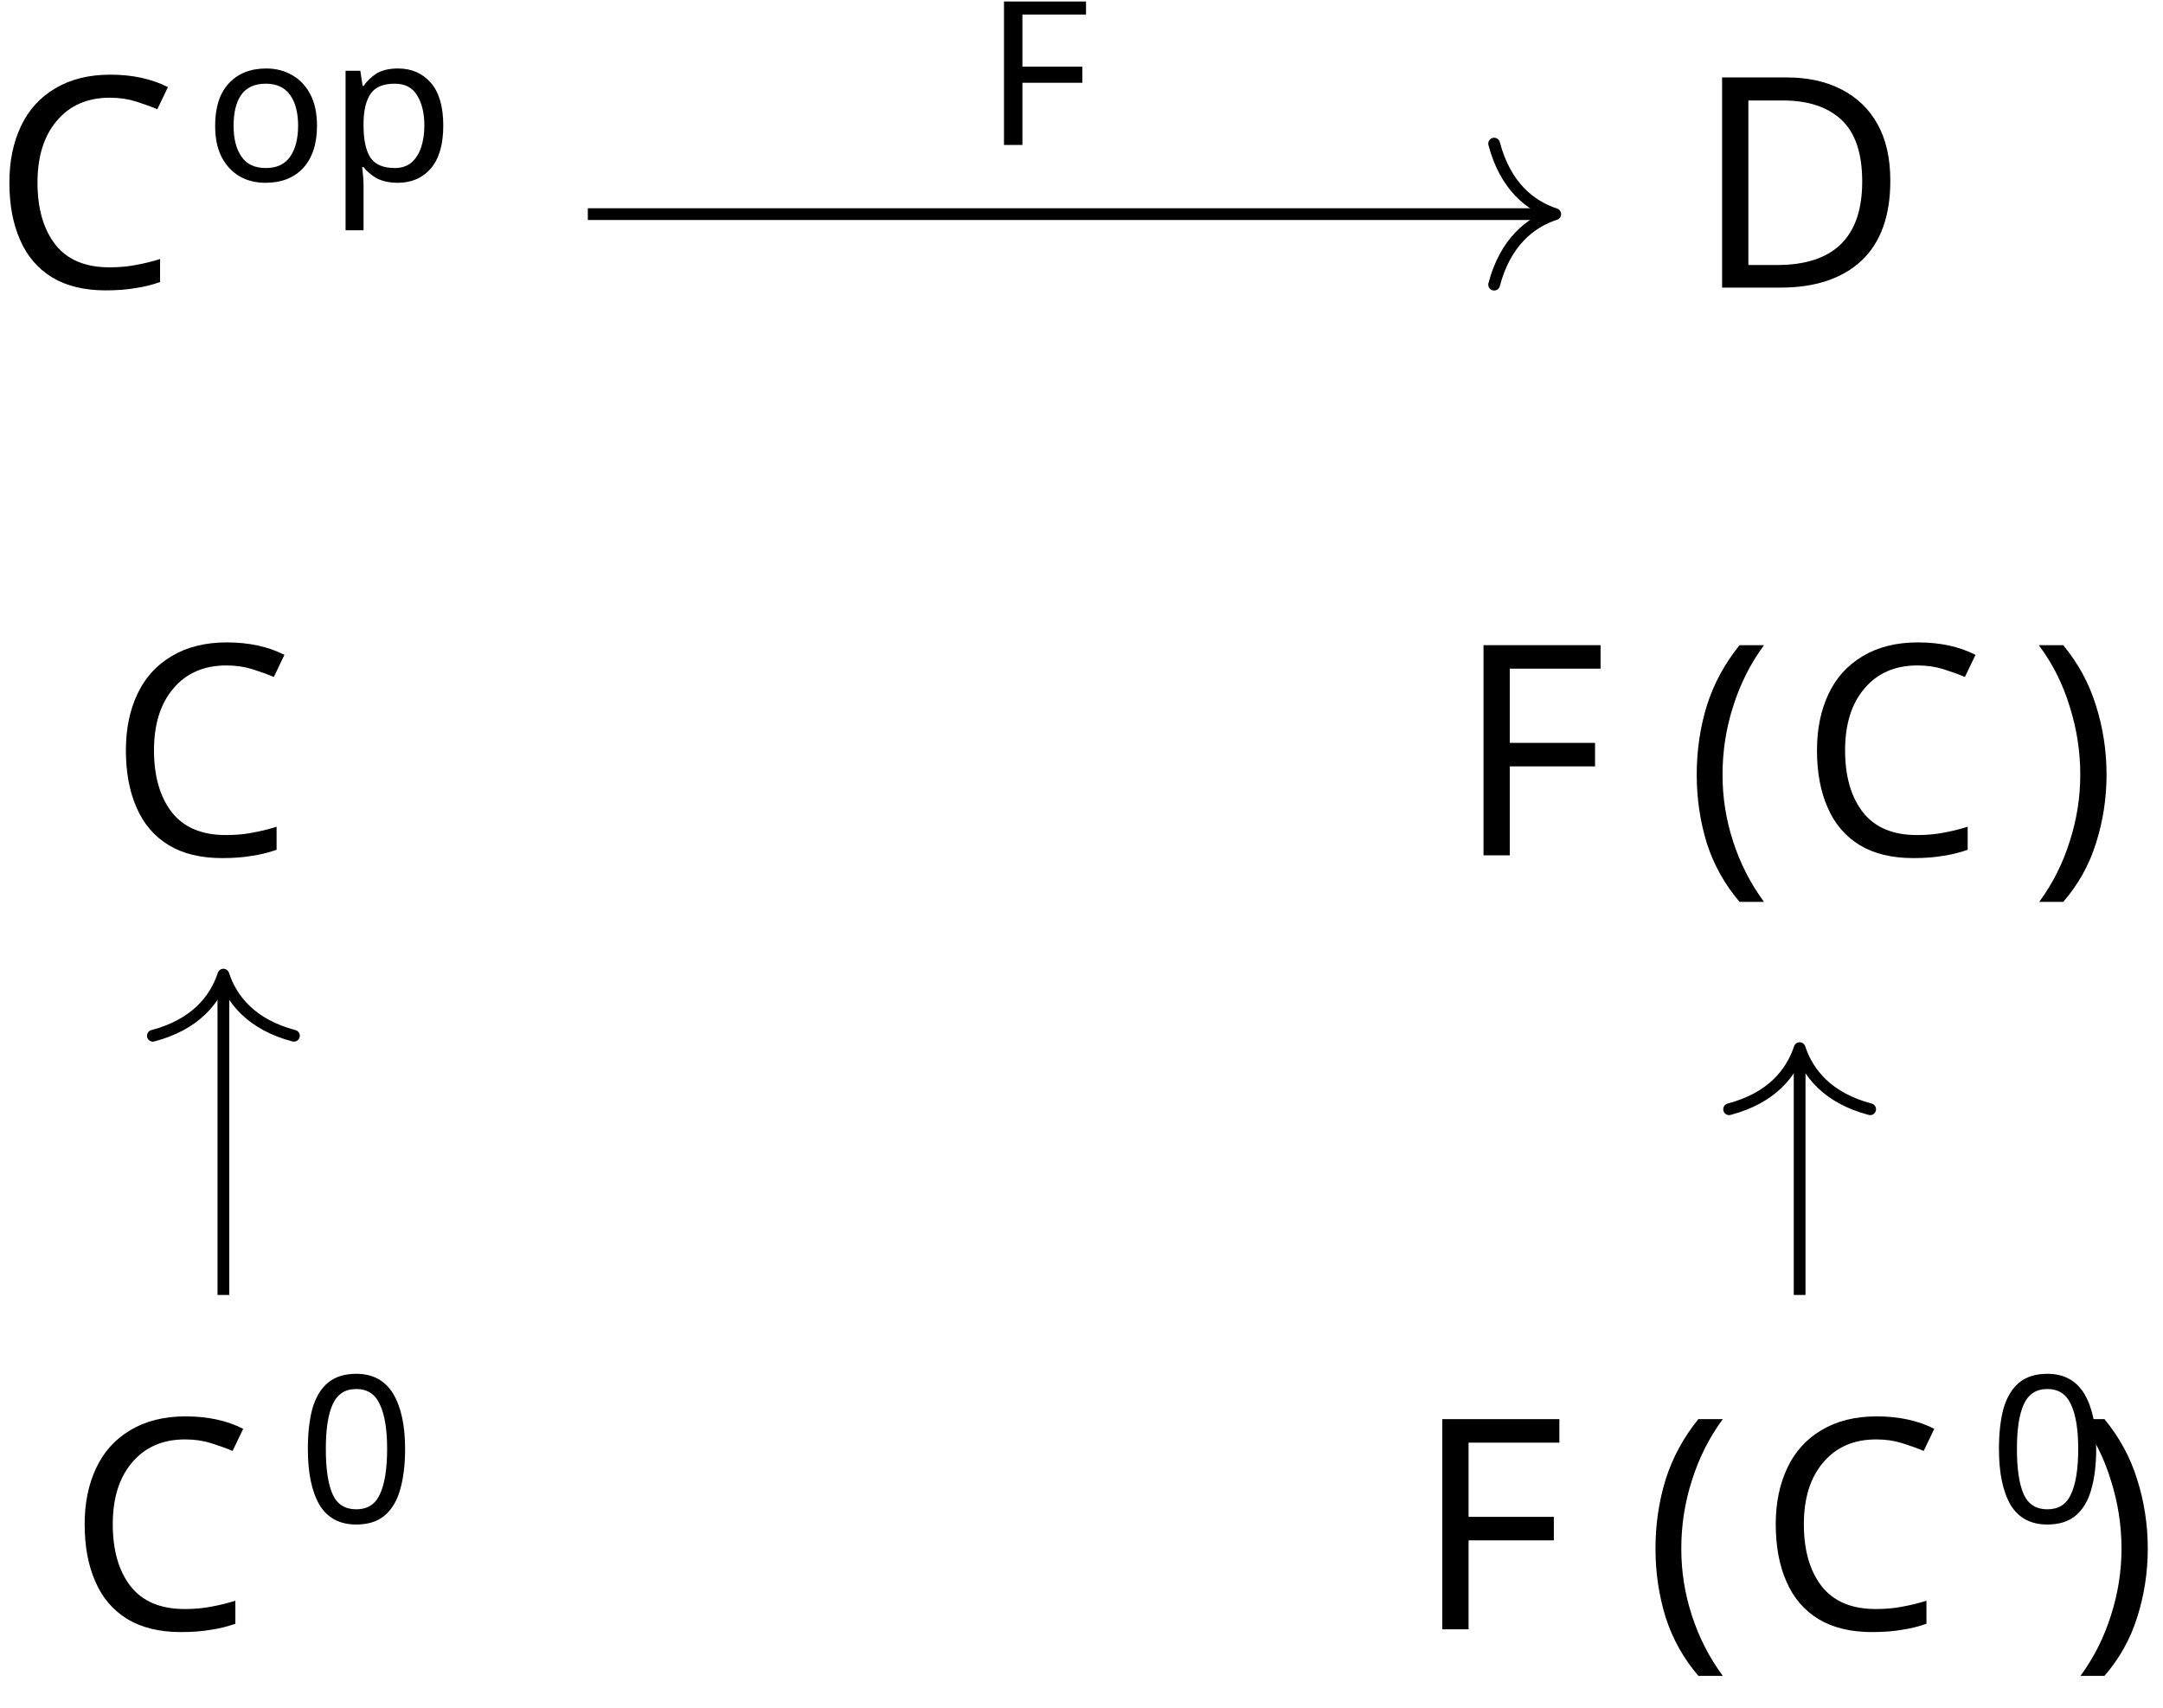
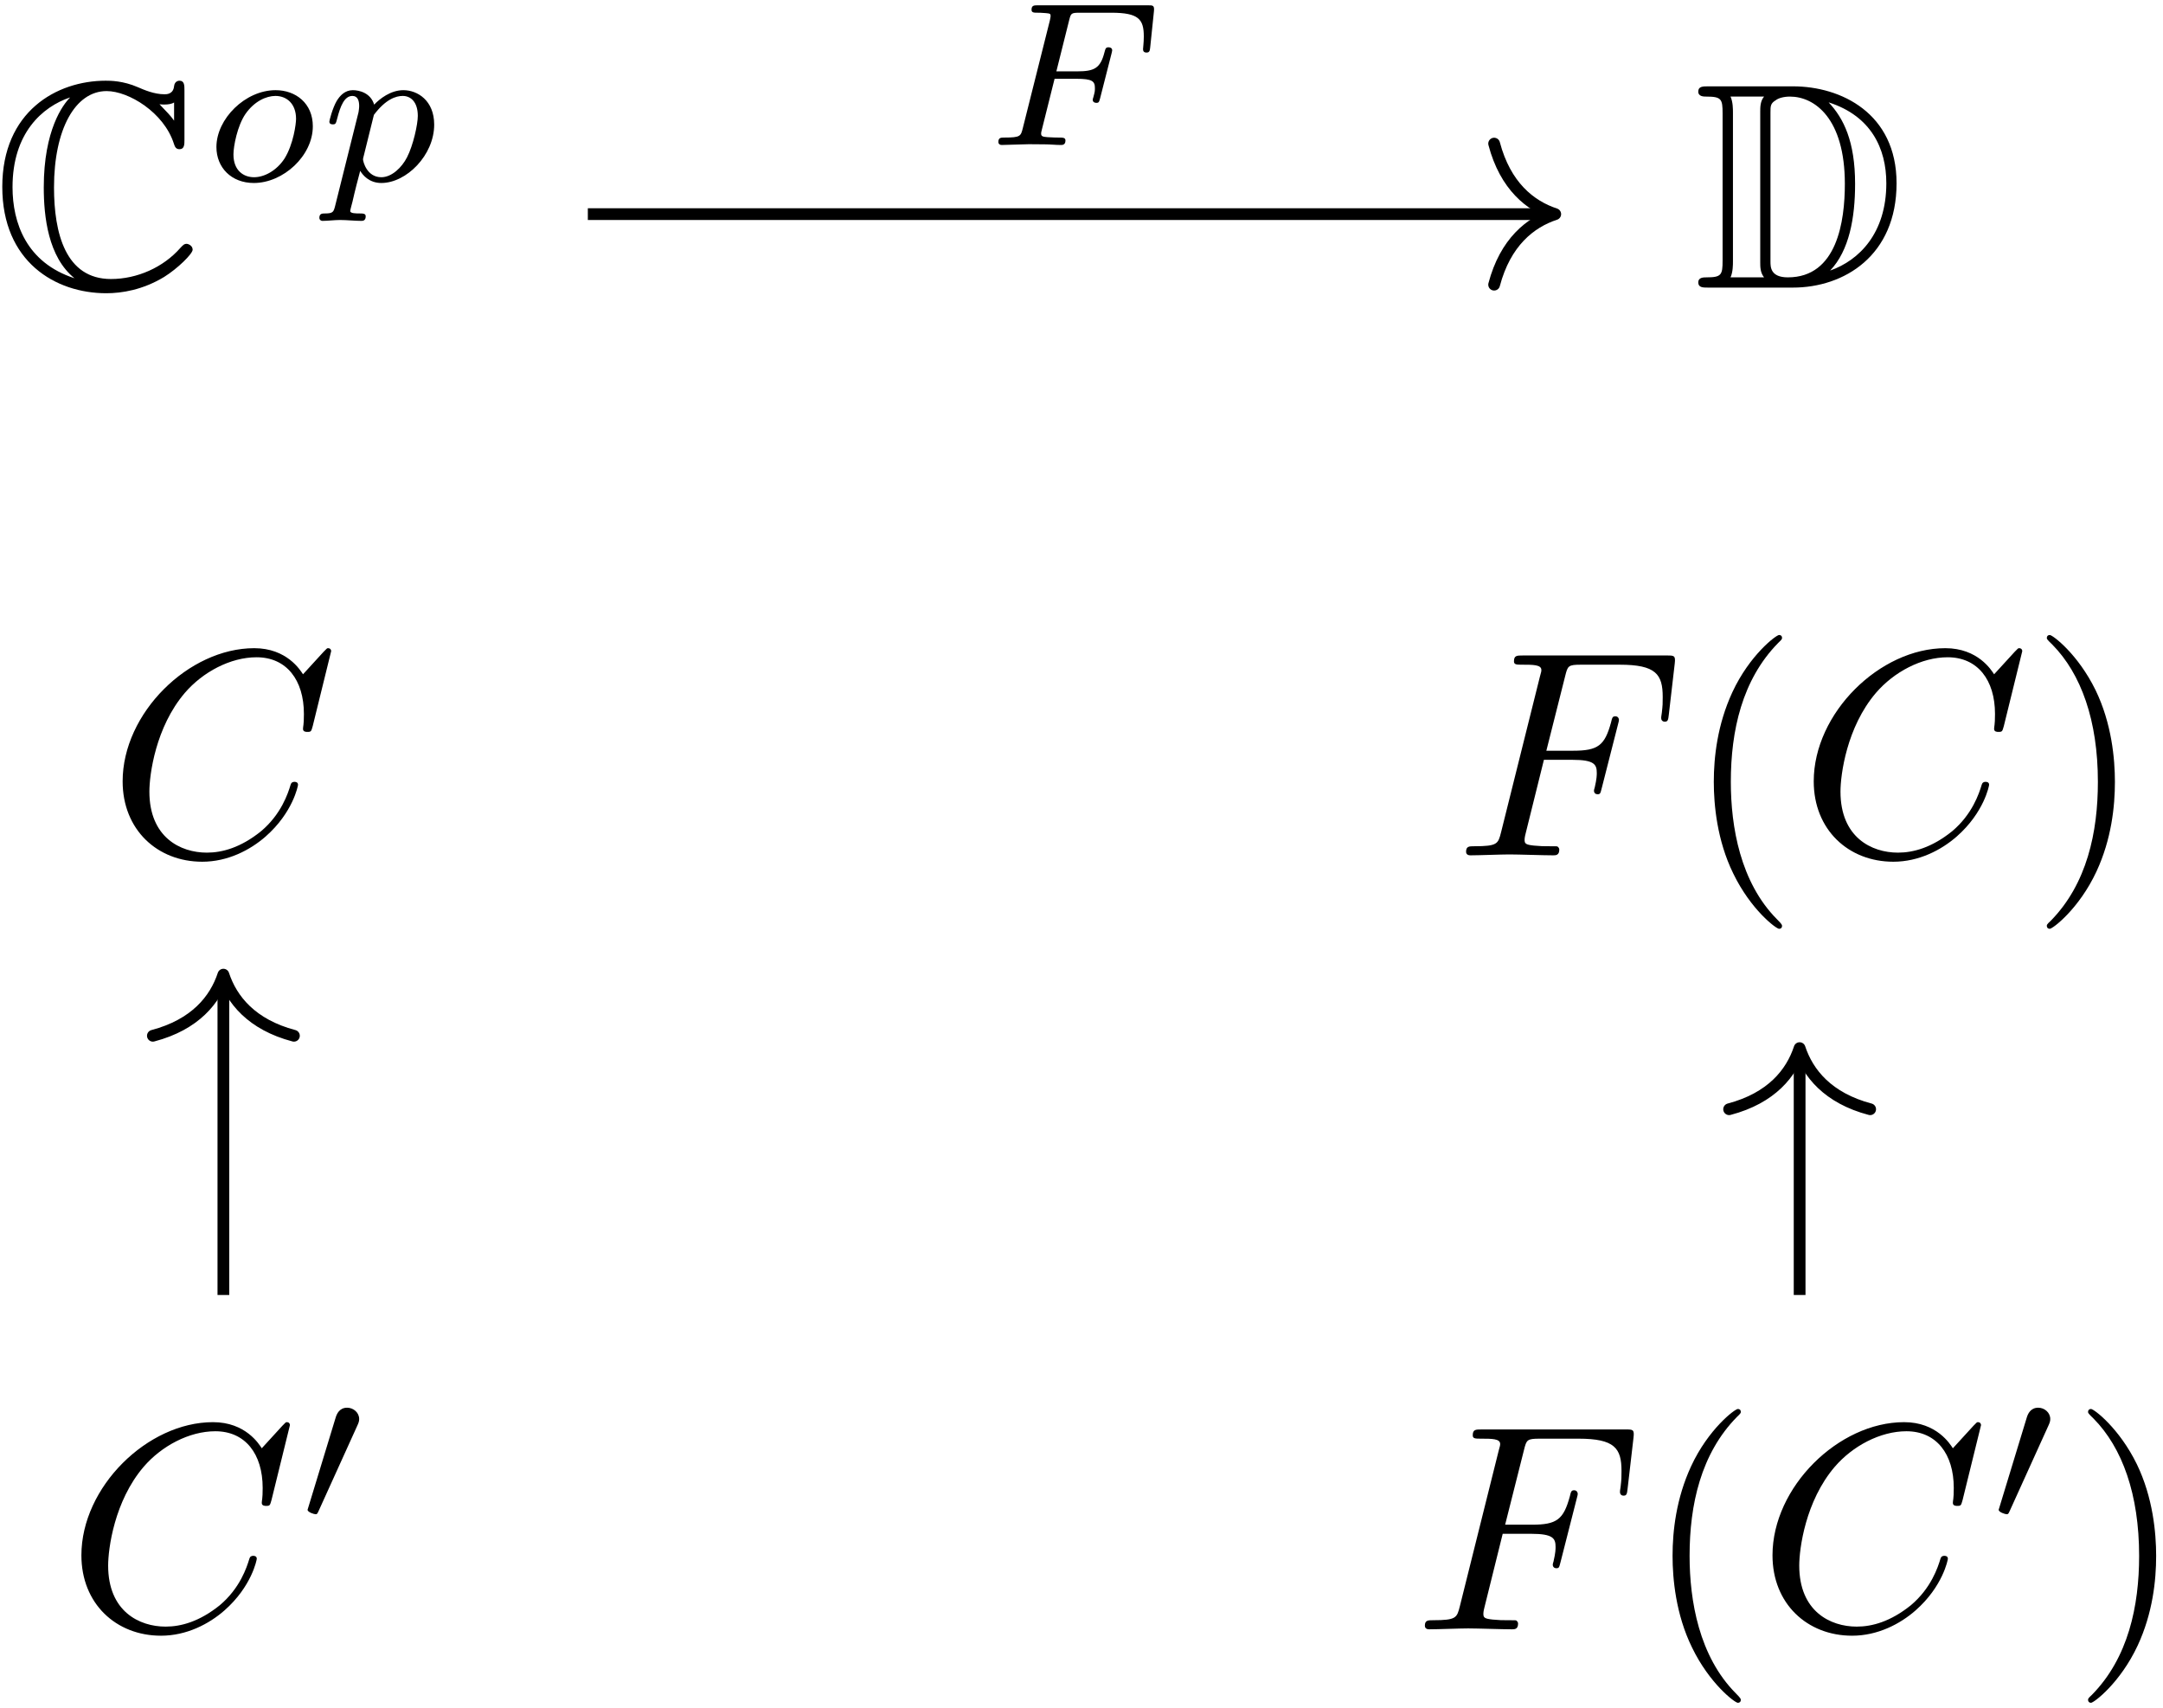
- <svg xmlns="http://www.w3.org/2000/svg" viewBox="0 0 352 277.813" height="277.813" width="352" xml:space="preserve" id="svg2" version="1.1">
-   <defs id="defs6">
-     <clipPath id="clipPath20" clipPathUnits="userSpaceOnUse">
-       <path id="path18" d="m 0,0.18 h 264 v 208 H 0 Z" />
+ <svg xmlns="http://www.w3.org/2000/svg" xmlns:xlink="http://www.w3.org/1999/xlink" width="264pt" height="208.36pt" viewBox="0 0 264 208.36" version="1.1">
+   <defs>
+     <g>
+       <symbol overflow="visible" id="glyph0-0">
+         <path style="stroke:none;" d="" />
+       </symbol>
+       <symbol overflow="visible" id="glyph0-1">
+         <path style="stroke:none;" d="M 23.562 -24.062 C 23.562 -24.672 23.562 -25.25 22.953 -25.25 C 22.922 -25.25 22.375 -25.25 22.297 -24.594 C 22.203 -23.594 21.375 -23.594 21.125 -23.594 C 19.859 -23.594 18.609 -24.141 17.891 -24.453 C 16.062 -25.25 14.516 -25.25 13.953 -25.25 C 7.953 -25.25 1.328 -21.484 1.328 -12.297 C 1.328 -3.156 7.812 0.688 14.016 0.688 C 15.922 0.688 18.469 0.281 21.078 -1.297 C 22.734 -2.328 24.562 -4.125 24.562 -4.625 C 24.562 -5.125 24.031 -5.344 23.812 -5.344 C 23.562 -5.344 23.422 -5.234 23.062 -4.844 C 20.984 -2.469 17.781 -1.047 14.594 -1.047 C 9.031 -1.047 7.641 -6.672 7.641 -12.234 C 7.641 -19.297 10.219 -23.984 14.062 -23.984 C 16.75 -23.984 21.047 -21.375 22.266 -17.578 C 22.375 -17.25 22.484 -16.891 22.953 -16.891 C 23.562 -16.891 23.562 -17.469 23.562 -18.078 Z M 22.297 -20.375 C 21.875 -20.984 21.406 -21.438 20.516 -22.375 C 20.688 -22.344 20.984 -22.344 21.156 -22.344 C 21.547 -22.344 22.016 -22.406 22.297 -22.594 Z M 9.578 -23.172 C 8.75 -22.344 6.391 -19.25 6.391 -12.234 C 6.391 -8.672 6.922 -3.734 10.141 -1.141 C 4.266 -3.047 2.578 -7.891 2.578 -12.266 C 2.578 -18.859 6.203 -22.047 9.578 -23.203 Z M 9.578 -23.172 " />
+       </symbol>
+       <symbol overflow="visible" id="glyph0-2">
+         <path style="stroke:none;" d="M 1.797 -24.562 C 1.141 -24.562 0.578 -24.562 0.578 -23.922 C 0.578 -23.312 1.25 -23.312 1.547 -23.312 C 3.406 -23.312 3.547 -23.016 3.547 -21.266 L 3.547 -3.297 C 3.547 -1.547 3.406 -1.25 1.578 -1.25 C 1.219 -1.25 0.578 -1.25 0.578 -0.641 C 0.578 0 1.141 0 1.797 0 L 12.125 0 C 18.391 0 24.781 -3.906 24.781 -12.734 C 24.781 -21.297 17.969 -24.562 12.156 -24.562 Z M 16.531 -22.594 C 21.656 -20.938 23.531 -17 23.531 -12.734 C 23.531 -6.641 20.219 -3.328 16.672 -2.078 C 19 -4.516 19.719 -8.5 19.719 -12.656 C 19.719 -17.828 18.328 -20.656 16.5 -22.594 Z M 4.516 -1.25 C 4.812 -1.906 4.812 -2.766 4.812 -3.234 L 4.812 -21.344 C 4.812 -21.797 4.812 -22.656 4.516 -23.312 L 8.609 -23.312 C 8.141 -22.766 8.141 -21.984 8.141 -21.484 L 8.141 -3.078 C 8.141 -2.547 8.141 -1.828 8.609 -1.25 Z M 9.391 -21.375 C 9.391 -22.156 9.391 -22.484 10.047 -22.875 C 10.359 -23.125 11.016 -23.312 11.766 -23.312 C 14.781 -23.312 18.469 -20.656 18.469 -12.656 C 18.469 -8.109 17.531 -1.25 11.516 -1.25 C 9.391 -1.25 9.391 -2.516 9.391 -3.188 Z M 9.391 -21.375 " />
+       </symbol>
+       <symbol overflow="visible" id="glyph1-0">
+         <path style="stroke:none;" d="" />
+       </symbol>
+       <symbol overflow="visible" id="glyph1-1">
+         <path style="stroke:none;" d="M 13.328 -6.672 C 13.328 -9.469 11.25 -11.078 8.781 -11.078 C 5.078 -11.078 1.562 -7.578 1.562 -4.141 C 1.562 -1.625 3.391 0.25 6.125 0.25 C 9.719 0.25 13.328 -3.062 13.328 -6.672 Z M 6.156 -0.453 C 4.891 -0.453 3.641 -1.25 3.641 -3.234 C 3.641 -4.266 4.125 -6.734 5.094 -8.156 C 6.172 -9.719 7.641 -10.375 8.766 -10.375 C 10.125 -10.375 11.281 -9.438 11.281 -7.578 C 11.281 -6.984 10.969 -4.5 9.875 -2.734 C 8.906 -1.25 7.406 -0.453 6.156 -0.453 Z M 6.156 -0.453 " />
+       </symbol>
+       <symbol overflow="visible" id="glyph1-2">
+         <path style="stroke:none;" d="M 1.891 3.062 C 1.703 3.766 1.656 3.969 0.656 3.969 C 0.328 3.969 -0.031 3.969 -0.031 4.5 C -0.031 4.766 0.203 4.875 0.328 4.875 C 0.984 4.875 1.812 4.766 2.484 4.766 C 3.344 4.766 4.297 4.875 5.125 4.875 C 5.344 4.875 5.625 4.797 5.625 4.312 C 5.625 3.969 5.266 3.969 4.969 3.969 C 4.422 3.969 3.734 3.969 3.734 3.672 C 3.734 3.547 3.922 2.891 4.016 2.516 C 4.312 1.188 4.672 -0.172 4.953 -1.234 C 5.25 -0.734 6.031 0.25 7.531 0.25 C 10.594 0.25 13.984 -3.141 13.984 -6.875 C 13.984 -9.812 11.953 -11.078 10.219 -11.078 C 8.656 -11.078 7.328 -10.016 6.656 -9.312 C 6.234 -10.75 4.828 -11.078 4.062 -11.078 C 3.094 -11.078 2.484 -10.422 2.078 -9.75 C 1.578 -8.891 1.188 -7.375 1.188 -7.234 C 1.188 -6.906 1.531 -6.906 1.609 -6.906 C 1.953 -6.906 1.984 -6.984 2.156 -7.656 C 2.531 -9.109 3.016 -10.375 4 -10.375 C 4.641 -10.375 4.828 -9.812 4.828 -9.141 C 4.828 -8.859 4.766 -8.531 4.75 -8.391 Z M 6.625 -8.062 C 8.078 -10 9.344 -10.375 10.141 -10.375 C 11.125 -10.375 11.984 -9.641 11.984 -7.938 C 11.984 -6.906 11.422 -4.344 10.672 -2.891 C 10.047 -1.656 8.812 -0.453 7.531 -0.453 C 5.75 -0.453 5.297 -2.391 5.297 -2.641 C 5.297 -2.734 5.344 -2.906 5.375 -3.016 Z M 6.625 -8.062 " />
+       </symbol>
+       <symbol overflow="visible" id="glyph1-3">
+         <path style="stroke:none;" d="M 8.594 -8.078 L 11.281 -8.078 C 13.188 -8.078 13.516 -7.781 13.516 -6.953 C 13.516 -6.578 13.516 -6.531 13.328 -5.828 C 13.281 -5.672 13.25 -5.594 13.25 -5.531 C 13.25 -5.266 13.438 -5.141 13.688 -5.141 C 14.016 -5.141 14.031 -5.266 14.156 -5.719 L 15.516 -11.047 C 15.547 -11.125 15.625 -11.5 15.625 -11.547 C 15.625 -11.797 15.438 -11.922 15.188 -11.922 C 14.844 -11.922 14.812 -11.781 14.688 -11.328 C 14.188 -9.359 13.453 -8.984 11.328 -8.984 L 8.812 -8.984 L 10.391 -15.297 C 10.594 -16.062 10.625 -16.141 11.672 -16.141 L 15.516 -16.141 C 18.859 -16.141 19.484 -15.344 19.484 -13.25 C 19.484 -12.422 19.391 -11.906 19.391 -11.703 C 19.391 -11.5 19.453 -11.281 19.812 -11.281 C 20.188 -11.281 20.219 -11.5 20.266 -11.922 L 20.719 -16.297 C 20.797 -17.047 20.609 -17.047 19.984 -17.047 L 6.578 -17.047 C 6.094 -17.047 5.781 -17.047 5.781 -16.5 C 5.781 -16.141 6.078 -16.141 6.578 -16.141 C 6.609 -16.141 7.078 -16.141 7.531 -16.094 C 8.062 -16.047 8.109 -16 8.109 -15.75 C 8.109 -15.562 8.031 -15.312 8.016 -15.188 L 4.719 -2.062 C 4.469 -1.078 4.438 -0.906 2.484 -0.906 C 2.062 -0.906 1.734 -0.906 1.734 -0.375 C 1.734 -0.125 1.906 0 2.141 0 C 2.859 0 4.719 -0.094 5.453 -0.094 L 7.375 -0.078 C 8.031 -0.078 8.734 0 9.359 0 C 9.547 0 9.922 0 9.922 -0.547 C 9.922 -0.906 9.609 -0.906 9.047 -0.906 C 8.984 -0.906 8.359 -0.906 7.734 -0.953 C 7.203 -1 6.953 -1.031 6.953 -1.375 C 6.953 -1.484 6.953 -1.562 7.031 -1.828 Z M 8.594 -8.078 " />
+       </symbol>
+       <symbol overflow="visible" id="glyph2-0">
+         <path style="stroke:none;" d="" />
+       </symbol>
+       <symbol overflow="visible" id="glyph2-1">
+         <path style="stroke:none;" d="M 27.25 -24.922 C 27.25 -25.031 27.188 -25.281 26.859 -25.281 C 26.75 -25.281 26.719 -25.25 26.328 -24.844 L 23.812 -22.094 C 23.484 -22.594 21.844 -25.281 17.859 -25.281 C 9.859 -25.281 1.797 -17.359 1.797 -9.031 C 1.797 -3.125 6.031 0.781 11.516 0.781 C 14.625 0.781 17.359 -0.641 19.25 -2.297 C 22.594 -5.234 23.203 -8.5 23.203 -8.609 C 23.203 -8.969 22.844 -8.969 22.766 -8.969 C 22.562 -8.969 22.375 -8.891 22.297 -8.609 C 21.984 -7.562 21.156 -5.016 18.688 -2.938 C 16.203 -0.938 13.953 -0.328 12.078 -0.328 C 8.859 -0.328 5.062 -2.188 5.062 -7.781 C 5.062 -9.828 5.812 -15.641 9.391 -19.828 C 11.578 -22.375 14.953 -24.172 18.141 -24.172 C 21.797 -24.172 23.922 -21.406 23.922 -17.25 C 23.922 -15.812 23.812 -15.781 23.812 -15.422 C 23.812 -15.062 24.203 -15.062 24.344 -15.062 C 24.812 -15.062 24.812 -15.125 25 -15.781 Z M 27.25 -24.922 " />
+       </symbol>
+       <symbol overflow="visible" id="glyph2-2">
+         <path style="stroke:none;" d="M 10.859 -11.656 L 14.344 -11.656 C 17.031 -11.656 17.312 -11.078 17.312 -10.047 C 17.312 -9.797 17.312 -9.359 17.062 -8.281 C 17 -8.109 16.969 -7.953 16.969 -7.891 C 16.969 -7.609 17.172 -7.453 17.391 -7.453 C 17.75 -7.453 17.75 -7.562 17.922 -8.219 L 19.906 -16 C 20.016 -16.391 20.016 -16.453 20.016 -16.562 C 20.016 -16.641 19.938 -16.969 19.578 -16.969 C 19.219 -16.969 19.188 -16.781 19.047 -16.203 C 18.281 -13.406 17.469 -12.766 14.422 -12.766 L 11.156 -12.766 L 13.453 -21.875 C 13.766 -23.125 13.812 -23.266 15.391 -23.266 L 20.109 -23.266 C 24.531 -23.266 25.359 -22.094 25.359 -19.328 C 25.359 -18.5 25.359 -18.359 25.25 -17.391 C 25.172 -16.922 25.172 -16.859 25.172 -16.75 C 25.172 -16.562 25.281 -16.312 25.609 -16.312 C 26 -16.312 26.031 -16.531 26.109 -17.219 L 26.828 -23.422 C 26.938 -24.391 26.75 -24.391 25.859 -24.391 L 8.281 -24.391 C 7.562 -24.391 7.203 -24.391 7.203 -23.672 C 7.203 -23.266 7.531 -23.266 8.219 -23.266 C 9.531 -23.266 10.547 -23.266 10.547 -22.625 C 10.547 -22.484 10.547 -22.406 10.359 -21.766 L 5.625 -2.797 C 5.266 -1.406 5.203 -1.109 2.359 -1.109 C 1.75 -1.109 1.359 -1.109 1.359 -0.438 C 1.359 0 1.797 0 1.906 0 C 2.938 0 5.594 -0.109 6.641 -0.109 C 7.812 -0.109 10.797 0 11.984 0 C 12.297 0 12.734 0 12.734 -0.688 C 12.734 -0.969 12.516 -1.047 12.516 -1.078 C 12.406 -1.109 12.328 -1.109 11.516 -1.109 C 10.719 -1.109 10.547 -1.109 9.641 -1.188 C 8.609 -1.297 8.5 -1.438 8.5 -1.906 C 8.5 -1.969 8.5 -2.188 8.641 -2.719 Z M 10.859 -11.656 " />
+       </symbol>
+       <symbol overflow="visible" id="glyph3-0">
+         <path style="stroke:none;" d="" />
+       </symbol>
+       <symbol overflow="visible" id="glyph3-1">
+         <path style="stroke:none;" d="M 11.875 8.609 C 11.875 8.5 11.875 8.422 11.266 7.812 C 6.781 3.297 5.625 -3.484 5.625 -8.969 C 5.625 -15.203 7 -21.438 11.406 -25.922 C 11.875 -26.359 11.875 -26.422 11.875 -26.531 C 11.875 -26.781 11.719 -26.891 11.516 -26.891 C 11.156 -26.891 7.922 -24.453 5.812 -19.906 C 3.984 -15.953 3.547 -11.984 3.547 -8.969 C 3.547 -6.172 3.938 -1.828 5.922 2.219 C 8.062 6.641 11.156 8.969 11.516 8.969 C 11.719 8.969 11.875 8.859 11.875 8.609 Z M 11.875 8.609 " />
+       </symbol>
+       <symbol overflow="visible" id="glyph3-2">
+         <path style="stroke:none;" d="M 10.359 -8.969 C 10.359 -11.766 9.969 -16.094 8 -20.156 C 5.844 -24.562 2.766 -26.891 2.406 -26.891 C 2.188 -26.891 2.047 -26.75 2.047 -26.531 C 2.047 -26.422 2.047 -26.359 2.719 -25.719 C 6.234 -22.156 8.281 -16.453 8.281 -8.969 C 8.281 -2.828 6.953 3.484 2.516 8 C 2.047 8.422 2.047 8.5 2.047 8.609 C 2.047 8.828 2.188 8.969 2.406 8.969 C 2.766 8.969 5.984 6.531 8.109 1.969 C 9.938 -1.969 10.359 -5.953 10.359 -8.969 Z M 10.359 -8.969 " />
+       </symbol>
+       <symbol overflow="visible" id="glyph4-0">
+         <path style="stroke:none;" d="" />
+       </symbol>
+       <symbol overflow="visible" id="glyph4-1">
+         <path style="stroke:none;" d="M 7.281 -11.859 C 7.484 -12.281 7.5 -12.484 7.5 -12.656 C 7.5 -13.438 6.797 -14.031 6.031 -14.031 C 5.078 -14.031 4.766 -13.25 4.641 -12.859 L 1.328 -1.984 C 1.312 -1.938 1.203 -1.609 1.203 -1.578 C 1.203 -1.281 1.984 -1.031 2.188 -1.031 C 2.359 -1.031 2.391 -1.078 2.562 -1.453 Z M 7.281 -11.859 " />
+       </symbol>
+     </g>
+     <clipPath id="clip1">
+       <path d="M 121 0.18 L 141 0.18 L 141 18 L 121 18 Z M 121 0.18 " />
    </clipPath>
  </defs>
-   <g transform="matrix(1.333333,0,0,-1.333333,0,277.8133)" id="g10">
-     <g id="g12" />
-     <g id="g14">
-       <g clip-path="url(#clipPath20)" id="g16">
-         <g transform="matrix(3.6,0,0,3.6,-551.856,-2186.371)" id="g22">
-           <text id="text26" style="font-variant:normal;font-weight:normal;font-size:9.963px;font-family:MSBM10;-inkscape-font-specification:MSBM10;writing-mode:lr-tb;fill:#000000;fill-opacity:1;fill-rule:nonzero;stroke:none" transform="matrix(1,0,0,-1,153.002,655.453)">
-             <tspan id="tspan24" y="0" x="0">C</tspan>
-           </text>
-         </g>
-         <g transform="matrix(3.6,0,0,3.6,-551.856,-2186.371)" id="g28">
-           <text id="text32" style="font-variant:normal;font-weight:normal;font-size:6.974px;font-family:CMMI7;-inkscape-font-specification:CMMI7;writing-mode:lr-tb;fill:#000000;fill-opacity:1;fill-rule:nonzero;stroke:none" transform="matrix(1,0,0,-1,160.197,659.069)">
-             <tspan id="tspan30" y="0" x="0 3.933">op</tspan>
-           </text>
-         </g>
-         <g transform="matrix(3.6,0,0,3.6,-551.856,-2186.371)" id="g34">
-           <text id="text38" style="font-variant:normal;font-weight:normal;font-size:9.963px;font-family:MSBM10;-inkscape-font-specification:MSBM10;writing-mode:lr-tb;fill:#000000;fill-opacity:1;fill-rule:nonzero;stroke:none" transform="matrix(1,0,0,-1,210.71,655.453)">
-             <tspan id="tspan36" y="0" x="0">D</tspan>
-           </text>
-         </g>
-         <g transform="matrix(3.6,0,0,3.6,-551.856,-2186.371)" id="g40">
-           <text id="text44" style="font-variant:normal;font-weight:normal;font-size:9.963px;font-family:CMMI10;-inkscape-font-specification:CMMI10;writing-mode:lr-tb;fill:#000000;fill-opacity:1;fill-rule:nonzero;stroke:none" transform="matrix(1,0,0,-1,156.952,636.206)">
-             <tspan id="tspan42" y="0" x="0">C</tspan>
-           </text>
-         </g>
-         <g transform="matrix(3.6,0,0,3.6,-551.856,-2186.371)" id="g46">
-           <text id="text50" style="font-variant:normal;font-weight:normal;font-size:9.963px;font-family:CMMI10;-inkscape-font-specification:CMMI10;writing-mode:lr-tb;fill:#000000;fill-opacity:1;fill-rule:nonzero;stroke:none" transform="matrix(1,0,0,-1,202.621,636.206)">
-             <tspan id="tspan48" y="0" x="0">F</tspan>
-           </text>
-         </g>
-         <g transform="matrix(3.6,0,0,3.6,-551.856,-2186.371)" id="g52">
-           <text id="text56" style="font-variant:normal;font-weight:normal;font-size:9.963px;font-family:CMR10;-inkscape-font-specification:CMR10;writing-mode:lr-tb;fill:#000000;fill-opacity:1;fill-rule:nonzero;stroke:none" transform="matrix(1,0,0,-1,210.412,636.206)">
-             <tspan id="tspan54" y="0" x="0">(</tspan>
-           </text>
-         </g>
-         <g transform="matrix(3.6,0,0,3.6,-551.856,-2186.371)" id="g58">
-           <text id="text62" style="font-variant:normal;font-weight:normal;font-size:9.963px;font-family:CMMI10;-inkscape-font-specification:CMMI10;writing-mode:lr-tb;fill:#000000;fill-opacity:1;fill-rule:nonzero;stroke:none" transform="matrix(1,0,0,-1,214.286,636.206)">
-             <tspan id="tspan60" y="0" x="0">C</tspan>
-           </text>
-         </g>
-         <g transform="matrix(3.6,0,0,3.6,-551.856,-2186.371)" id="g64">
-           <text id="text68" style="font-variant:normal;font-weight:normal;font-size:9.963px;font-family:CMR10;-inkscape-font-specification:CMR10;writing-mode:lr-tb;fill:#000000;fill-opacity:1;fill-rule:nonzero;stroke:none" transform="matrix(1,0,0,-1,222.119,636.206)">
-             <tspan id="tspan66" y="0" x="0">)</tspan>
-           </text>
-         </g>
-         <g transform="matrix(3.6,0,0,3.6,-551.856,-2186.371)" id="g70">
-           <text id="text74" style="font-variant:normal;font-weight:normal;font-size:9.963px;font-family:CMMI10;-inkscape-font-specification:CMMI10;writing-mode:lr-tb;fill:#000000;fill-opacity:1;fill-rule:nonzero;stroke:none" transform="matrix(1,0,0,-1,155.554,609.967)">
-             <tspan id="tspan72" y="0" x="0">C</tspan>
-           </text>
-         </g>
-         <g transform="matrix(3.6,0,0,3.6,-551.856,-2186.371)" id="g76">
-           <text id="text80" style="font-variant:normal;font-weight:normal;font-size:6.974px;font-family:CMSY7;-inkscape-font-specification:CMSY7;writing-mode:lr-tb;fill:#000000;fill-opacity:1;fill-rule:nonzero;stroke:none" transform="matrix(1,0,0,-1,163.387,613.582)">
-             <tspan id="tspan78" y="0" x="0">0</tspan>
-           </text>
-         </g>
-         <g transform="matrix(3.6,0,0,3.6,-551.856,-2186.371)" id="g82">
-           <text id="text86" style="font-variant:normal;font-weight:normal;font-size:9.963px;font-family:CMMI10;-inkscape-font-specification:CMMI10;writing-mode:lr-tb;fill:#000000;fill-opacity:1;fill-rule:nonzero;stroke:none" transform="matrix(1,0,0,-1,201.224,609.967)">
-             <tspan id="tspan84" y="0" x="0">F</tspan>
-           </text>
-         </g>
-         <g transform="matrix(3.6,0,0,3.6,-551.856,-2186.371)" id="g88">
-           <text id="text92" style="font-variant:normal;font-weight:normal;font-size:9.963px;font-family:CMR10;-inkscape-font-specification:CMR10;writing-mode:lr-tb;fill:#000000;fill-opacity:1;fill-rule:nonzero;stroke:none" transform="matrix(1,0,0,-1,209.014,609.967)">
-             <tspan id="tspan90" y="0" x="0">(</tspan>
-           </text>
-         </g>
-         <g transform="matrix(3.6,0,0,3.6,-551.856,-2186.371)" id="g94">
-           <text id="text98" style="font-variant:normal;font-weight:normal;font-size:9.963px;font-family:CMMI10;-inkscape-font-specification:CMMI10;writing-mode:lr-tb;fill:#000000;fill-opacity:1;fill-rule:nonzero;stroke:none" transform="matrix(1,0,0,-1,212.888,609.967)">
-             <tspan id="tspan96" y="0" x="0">C</tspan>
-           </text>
-         </g>
-         <g transform="matrix(3.6,0,0,3.6,-551.856,-2186.371)" id="g100">
-           <text id="text104" style="font-variant:normal;font-weight:normal;font-size:6.974px;font-family:CMSY7;-inkscape-font-specification:CMSY7;writing-mode:lr-tb;fill:#000000;fill-opacity:1;fill-rule:nonzero;stroke:none" transform="matrix(1,0,0,-1,220.721,613.582)">
-             <tspan id="tspan102" y="0" x="0">0</tspan>
-           </text>
-         </g>
-         <g transform="matrix(3.6,0,0,3.6,-551.856,-2186.371)" id="g106">
-           <text id="text110" style="font-variant:normal;font-weight:normal;font-size:9.963px;font-family:CMR10;-inkscape-font-specification:CMR10;writing-mode:lr-tb;fill:#000000;fill-opacity:1;fill-rule:nonzero;stroke:none" transform="matrix(1,0,0,-1,223.517,609.967)">
-             <tspan id="tspan108" y="0" x="0">)</tspan>
-           </text>
-         </g>
-         <g transform="matrix(3.6,0,0,3.6,132.8496,99.2542)" id="g112">
-           <path id="path114" style="fill:none;stroke:#000000;stroke-width:0.398;stroke-linecap:butt;stroke-linejoin:miter;stroke-miterlimit:10;stroke-dasharray:none;stroke-opacity:1" d="m -16.973,23.048 h 32.6" />
-         </g>
-         <g transform="matrix(3.6,0,0,3.6,189.8219,182.2261)" id="g116">
-           <path id="path118" style="fill:none;stroke:#000000;stroke-width:0.398;stroke-linecap:round;stroke-linejoin:round;stroke-miterlimit:10;stroke-dasharray:none;stroke-opacity:1" d="M -2.072,2.391 C -1.694,0.956 -0.85,0.279 0,0 -0.85,-0.279 -1.694,-0.956 -2.072,-2.391" />
-         </g>
-         <g transform="matrix(3.6,0,0,3.6,-551.856,-2186.371)" id="g120">
-           <text id="text124" style="font-variant:normal;font-weight:normal;font-size:6.974px;font-family:CMMI7;-inkscape-font-specification:CMMI7;writing-mode:lr-tb;fill:#000000;fill-opacity:1;fill-rule:nonzero;stroke:none" transform="matrix(1,0,0,-1,186.66,660.288)">
-             <tspan id="tspan122" y="0" x="0">F</tspan>
-           </text>
-         </g>
-         <g transform="matrix(3.6,0,0,3.6,132.8496,99.2542)" id="g126">
-           <path id="path128" style="fill:none;stroke:#000000;stroke-width:0.398;stroke-linecap:butt;stroke-linejoin:miter;stroke-miterlimit:10;stroke-dasharray:none;stroke-opacity:1" d="M -29.329,-13.594 V -2.934" />
-         </g>
-         <g transform="matrix(0,3.6,-3.6,0,27.26675,89.40809)" id="g130">
-           <path id="path132" style="fill:none;stroke:#000000;stroke-width:0.398;stroke-linecap:round;stroke-linejoin:round;stroke-miterlimit:10;stroke-dasharray:none;stroke-opacity:1" d="M -2.072,2.391 C -1.694,0.956 -0.85,0.279 0,0 -0.85,-0.279 -1.694,-0.956 -2.072,-2.391" />
-         </g>
-         <g transform="matrix(3.6,0,0,3.6,132.8496,99.2542)" id="g134">
-           <path id="path136" style="fill:none;stroke:#000000;stroke-width:0.398;stroke-linecap:butt;stroke-linejoin:miter;stroke-miterlimit:10;stroke-dasharray:none;stroke-opacity:1" d="m 24.111,-13.594 v 8.169" />
-         </g>
-         <g transform="matrix(0,3.6,-3.6,0,219.6503,80.44161)" id="g138">
-           <path id="path140" style="fill:none;stroke:#000000;stroke-width:0.398;stroke-linecap:round;stroke-linejoin:round;stroke-miterlimit:10;stroke-dasharray:none;stroke-opacity:1" d="M -2.072,2.391 C -1.694,0.956 -0.85,0.279 0,0 -0.85,-0.279 -1.694,-0.956 -2.072,-2.391" />
-         </g>
+   <g id="surface1">
+     <g style="fill:rgb(0%,0%,0%);fill-opacity:1;">
+       <use xlink:href="#glyph0-1" x="-1.049" y="35.1" />
+     </g>
+     <g style="fill:rgb(0%,0%,0%);fill-opacity:1;">
+       <use xlink:href="#glyph1-1" x="24.853" y="22.083" />
+       <use xlink:href="#glyph1-2" x="39.01" y="22.083" />
+     </g>
+     <g style="fill:rgb(0%,0%,0%);fill-opacity:1;">
+       <use xlink:href="#glyph0-2" x="206.7" y="35.1" />
+     </g>
+     <g style="fill:rgb(0%,0%,0%);fill-opacity:1;">
+       <use xlink:href="#glyph2-1" x="13.171" y="104.389" />
+     </g>
+     <g style="fill:rgb(0%,0%,0%);fill-opacity:1;">
+       <use xlink:href="#glyph2-2" x="177.58" y="104.389" />
+     </g>
+     <g style="fill:rgb(0%,0%,0%);fill-opacity:1;">
+       <use xlink:href="#glyph3-1" x="205.627" y="104.389" />
+     </g>
+     <g style="fill:rgb(0%,0%,0%);fill-opacity:1;">
+       <use xlink:href="#glyph2-1" x="219.574" y="104.389" />
+     </g>
+     <g style="fill:rgb(0%,0%,0%);fill-opacity:1;">
+       <use xlink:href="#glyph3-2" x="247.772" y="104.389" />
+     </g>
+     <g style="fill:rgb(0%,0%,0%);fill-opacity:1;">
+       <use xlink:href="#glyph2-1" x="8.138" y="198.85" />
+     </g>
+     <g style="fill:rgb(0%,0%,0%);fill-opacity:1;">
+       <use xlink:href="#glyph4-1" x="36.337" y="185.836" />
+     </g>
+     <g style="fill:rgb(0%,0%,0%);fill-opacity:1;">
+       <use xlink:href="#glyph2-2" x="172.55" y="198.85" />
+     </g>
+     <g style="fill:rgb(0%,0%,0%);fill-opacity:1;">
+       <use xlink:href="#glyph3-1" x="200.594" y="198.85" />
+     </g>
+     <g style="fill:rgb(0%,0%,0%);fill-opacity:1;">
+       <use xlink:href="#glyph2-1" x="214.541" y="198.85" />
+     </g>
+     <g style="fill:rgb(0%,0%,0%);fill-opacity:1;">
+       <use xlink:href="#glyph4-1" x="242.74" y="185.836" />
+     </g>
+     <g style="fill:rgb(0%,0%,0%);fill-opacity:1;">
+       <use xlink:href="#glyph3-2" x="252.805" y="198.85" />
+     </g>
+     <path style="fill:none;stroke-width:0.398;stroke-linecap:butt;stroke-linejoin:miter;stroke:rgb(0%,0%,0%);stroke-opacity:1;stroke-miterlimit:10;" d="M -16.973 23.048 L 15.627 23.048 " transform="matrix(3.6,0,0,-3.6,132.8496,109.1058)" />
+     <path style="fill:none;stroke-width:0.398;stroke-linecap:round;stroke-linejoin:round;stroke:rgb(0%,0%,0%);stroke-opacity:1;stroke-miterlimit:10;" d="M -2.072 2.391 C -1.693 0.956 -0.85 0.279 -0 0 C -0.85 -0.279 -1.693 -0.957 -2.072 -2.391 " transform="matrix(3.6,0,0,-3.6,189.8219,26.1339)" />
+     <g clip-path="url(#clip1)" clip-rule="nonzero">
+       <g style="fill:rgb(0%,0%,0%);fill-opacity:1;">
+         <use xlink:href="#glyph1-3" x="120.12" y="17.694" />
      </g>
    </g>
-     <g id="g142" />
+     <path style="fill:none;stroke-width:0.398;stroke-linecap:butt;stroke-linejoin:miter;stroke:rgb(0%,0%,0%);stroke-opacity:1;stroke-miterlimit:10;" d="M -29.329 -13.595 L -29.329 -2.934 " transform="matrix(3.6,0,0,-3.6,132.8496,109.1058)" />
+     <path style="fill:none;stroke-width:0.398;stroke-linecap:round;stroke-linejoin:round;stroke:rgb(0%,0%,0%);stroke-opacity:1;stroke-miterlimit:10;" d="M -2.072 2.391 C -1.693 0.956 -0.85 0.279 -0 0 C -0.85 -0.279 -1.693 -0.957 -2.072 -2.391 " transform="matrix(0,-3.6,-3.6,0,27.26675,118.9519)" />
+     <path style="fill:none;stroke-width:0.398;stroke-linecap:butt;stroke-linejoin:miter;stroke:rgb(0%,0%,0%);stroke-opacity:1;stroke-miterlimit:10;" d="M 24.111 -13.595 L 24.111 -5.425 " transform="matrix(3.6,0,0,-3.6,132.8496,109.1058)" />
+     <path style="fill:none;stroke-width:0.398;stroke-linecap:round;stroke-linejoin:round;stroke:rgb(0%,0%,0%);stroke-opacity:1;stroke-miterlimit:10;" d="M -2.072 2.391 C -1.694 0.956 -0.849 0.279 0 0.001 C -0.849 -0.279 -1.694 -0.957 -2.072 -2.391 " transform="matrix(0,-3.6,-3.6,0,219.6503,127.9184)" />
  </g>
</svg>
